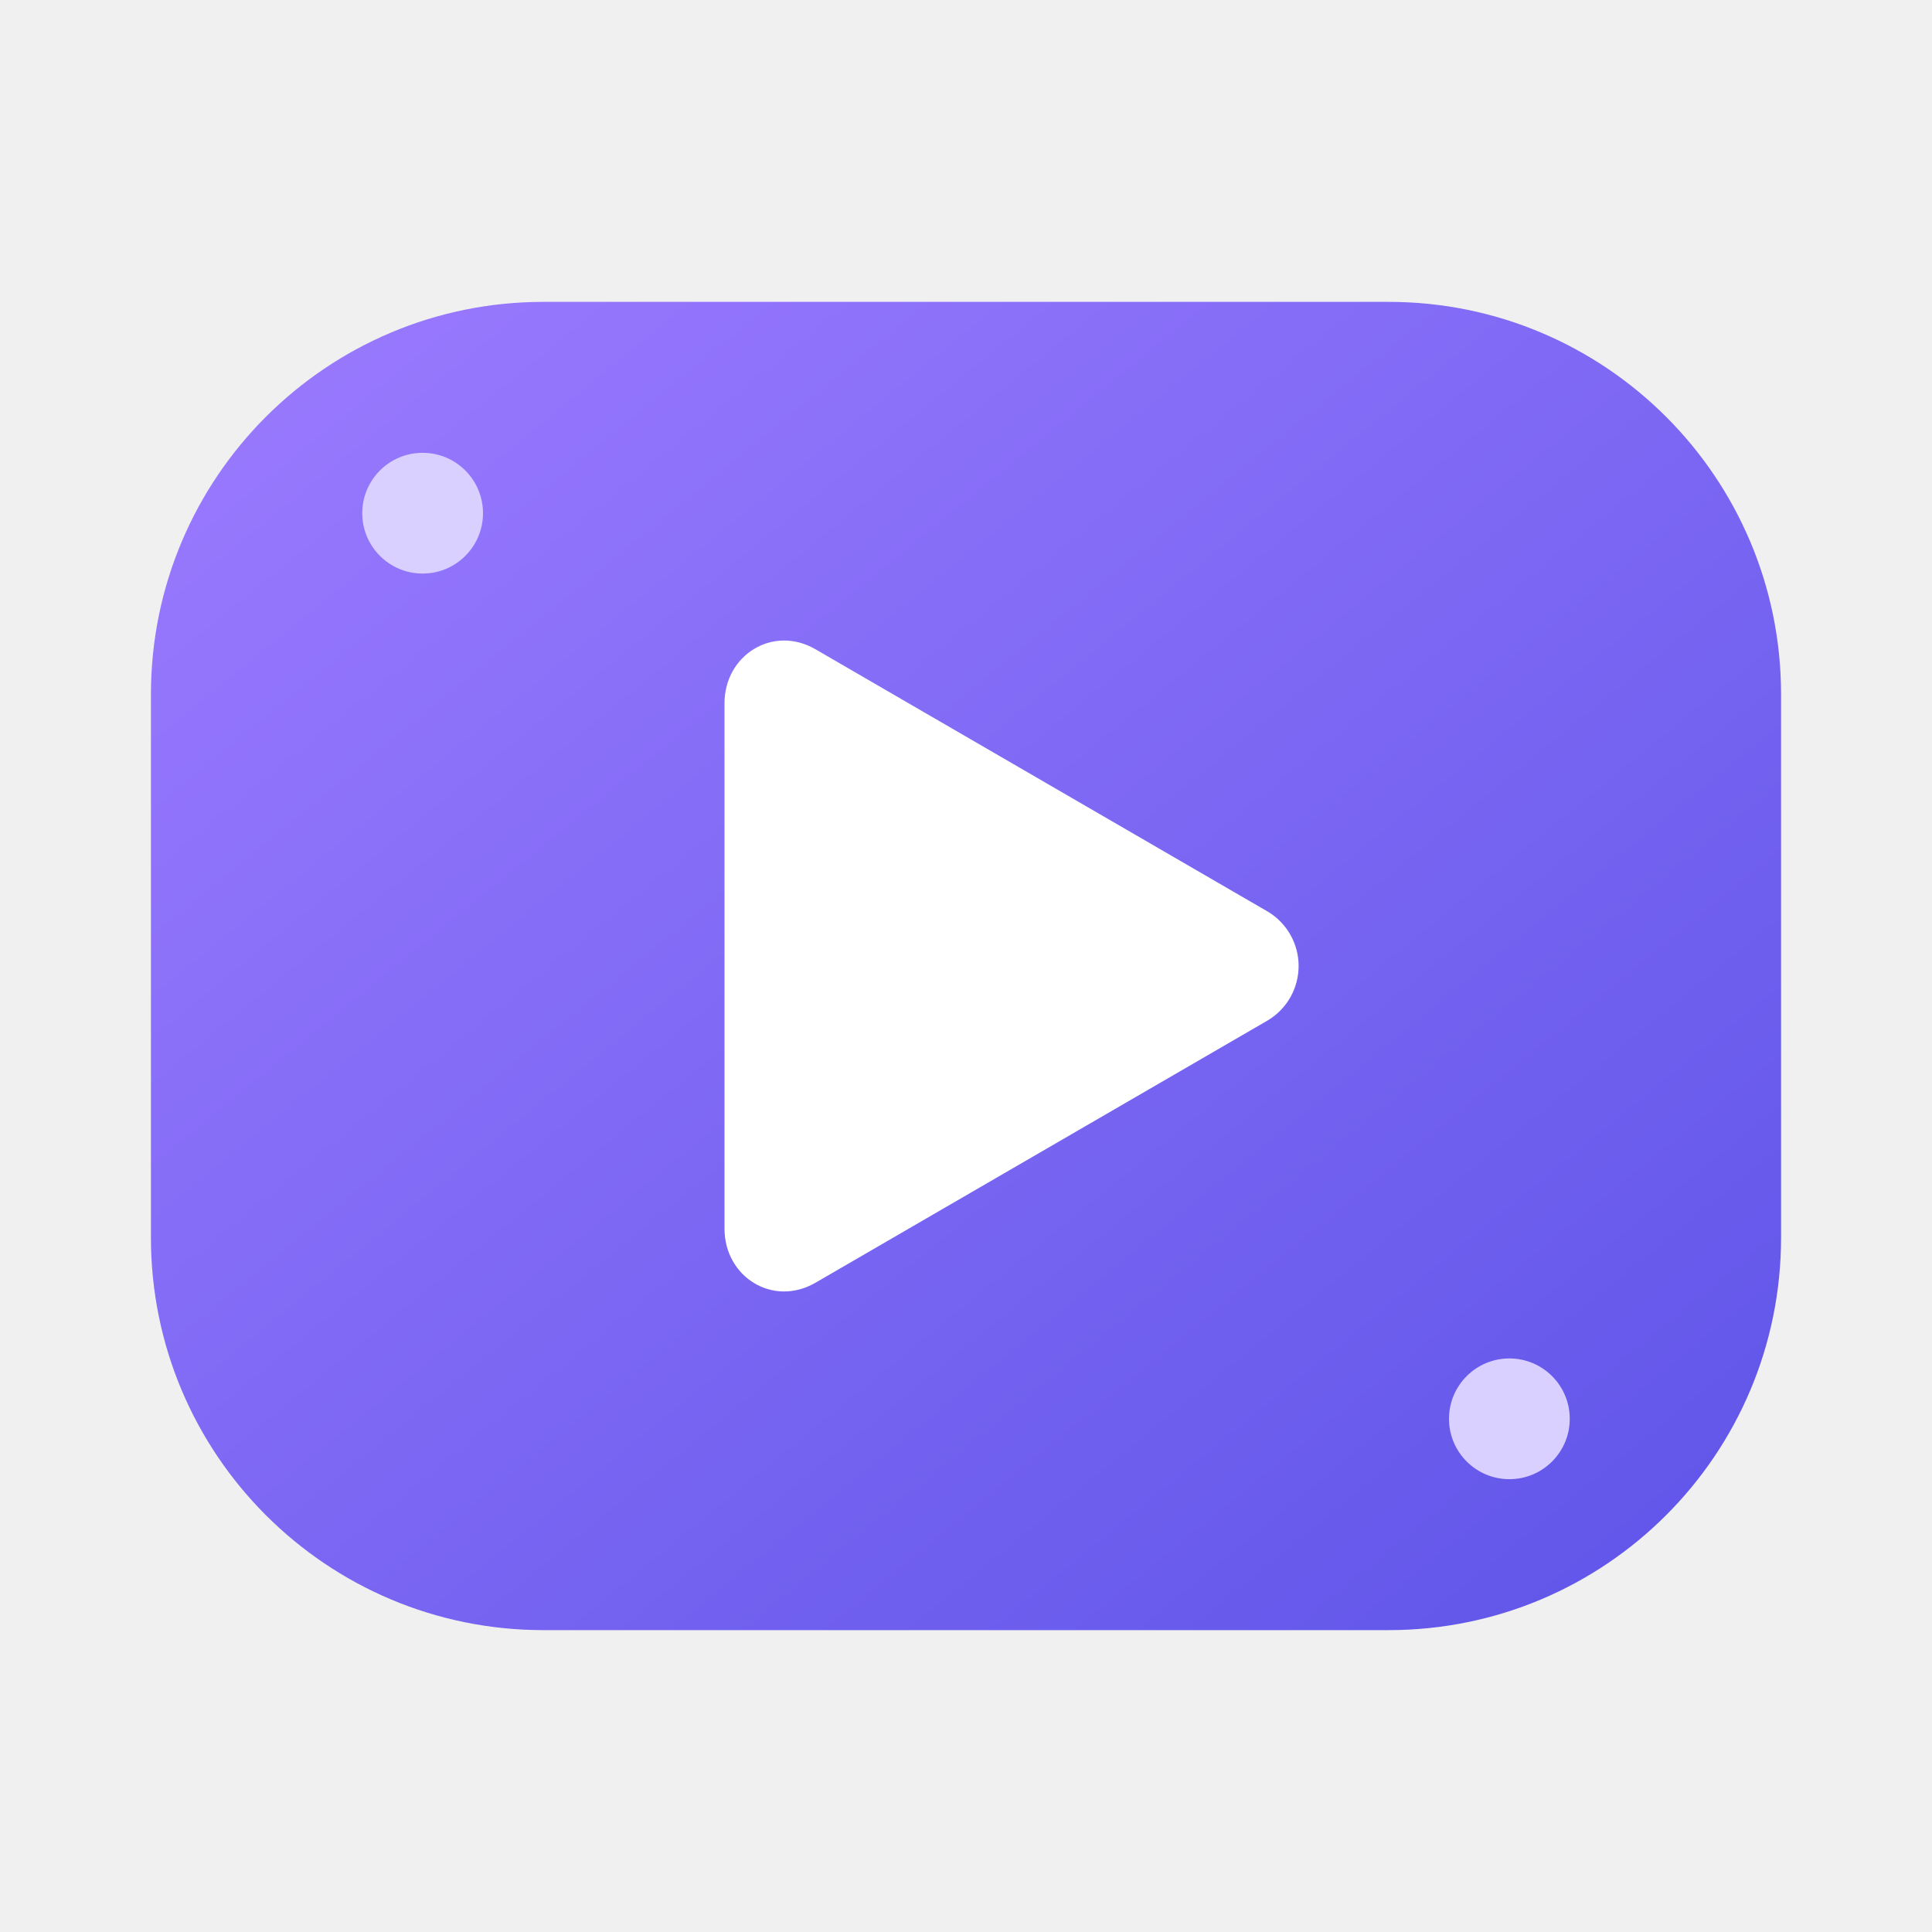
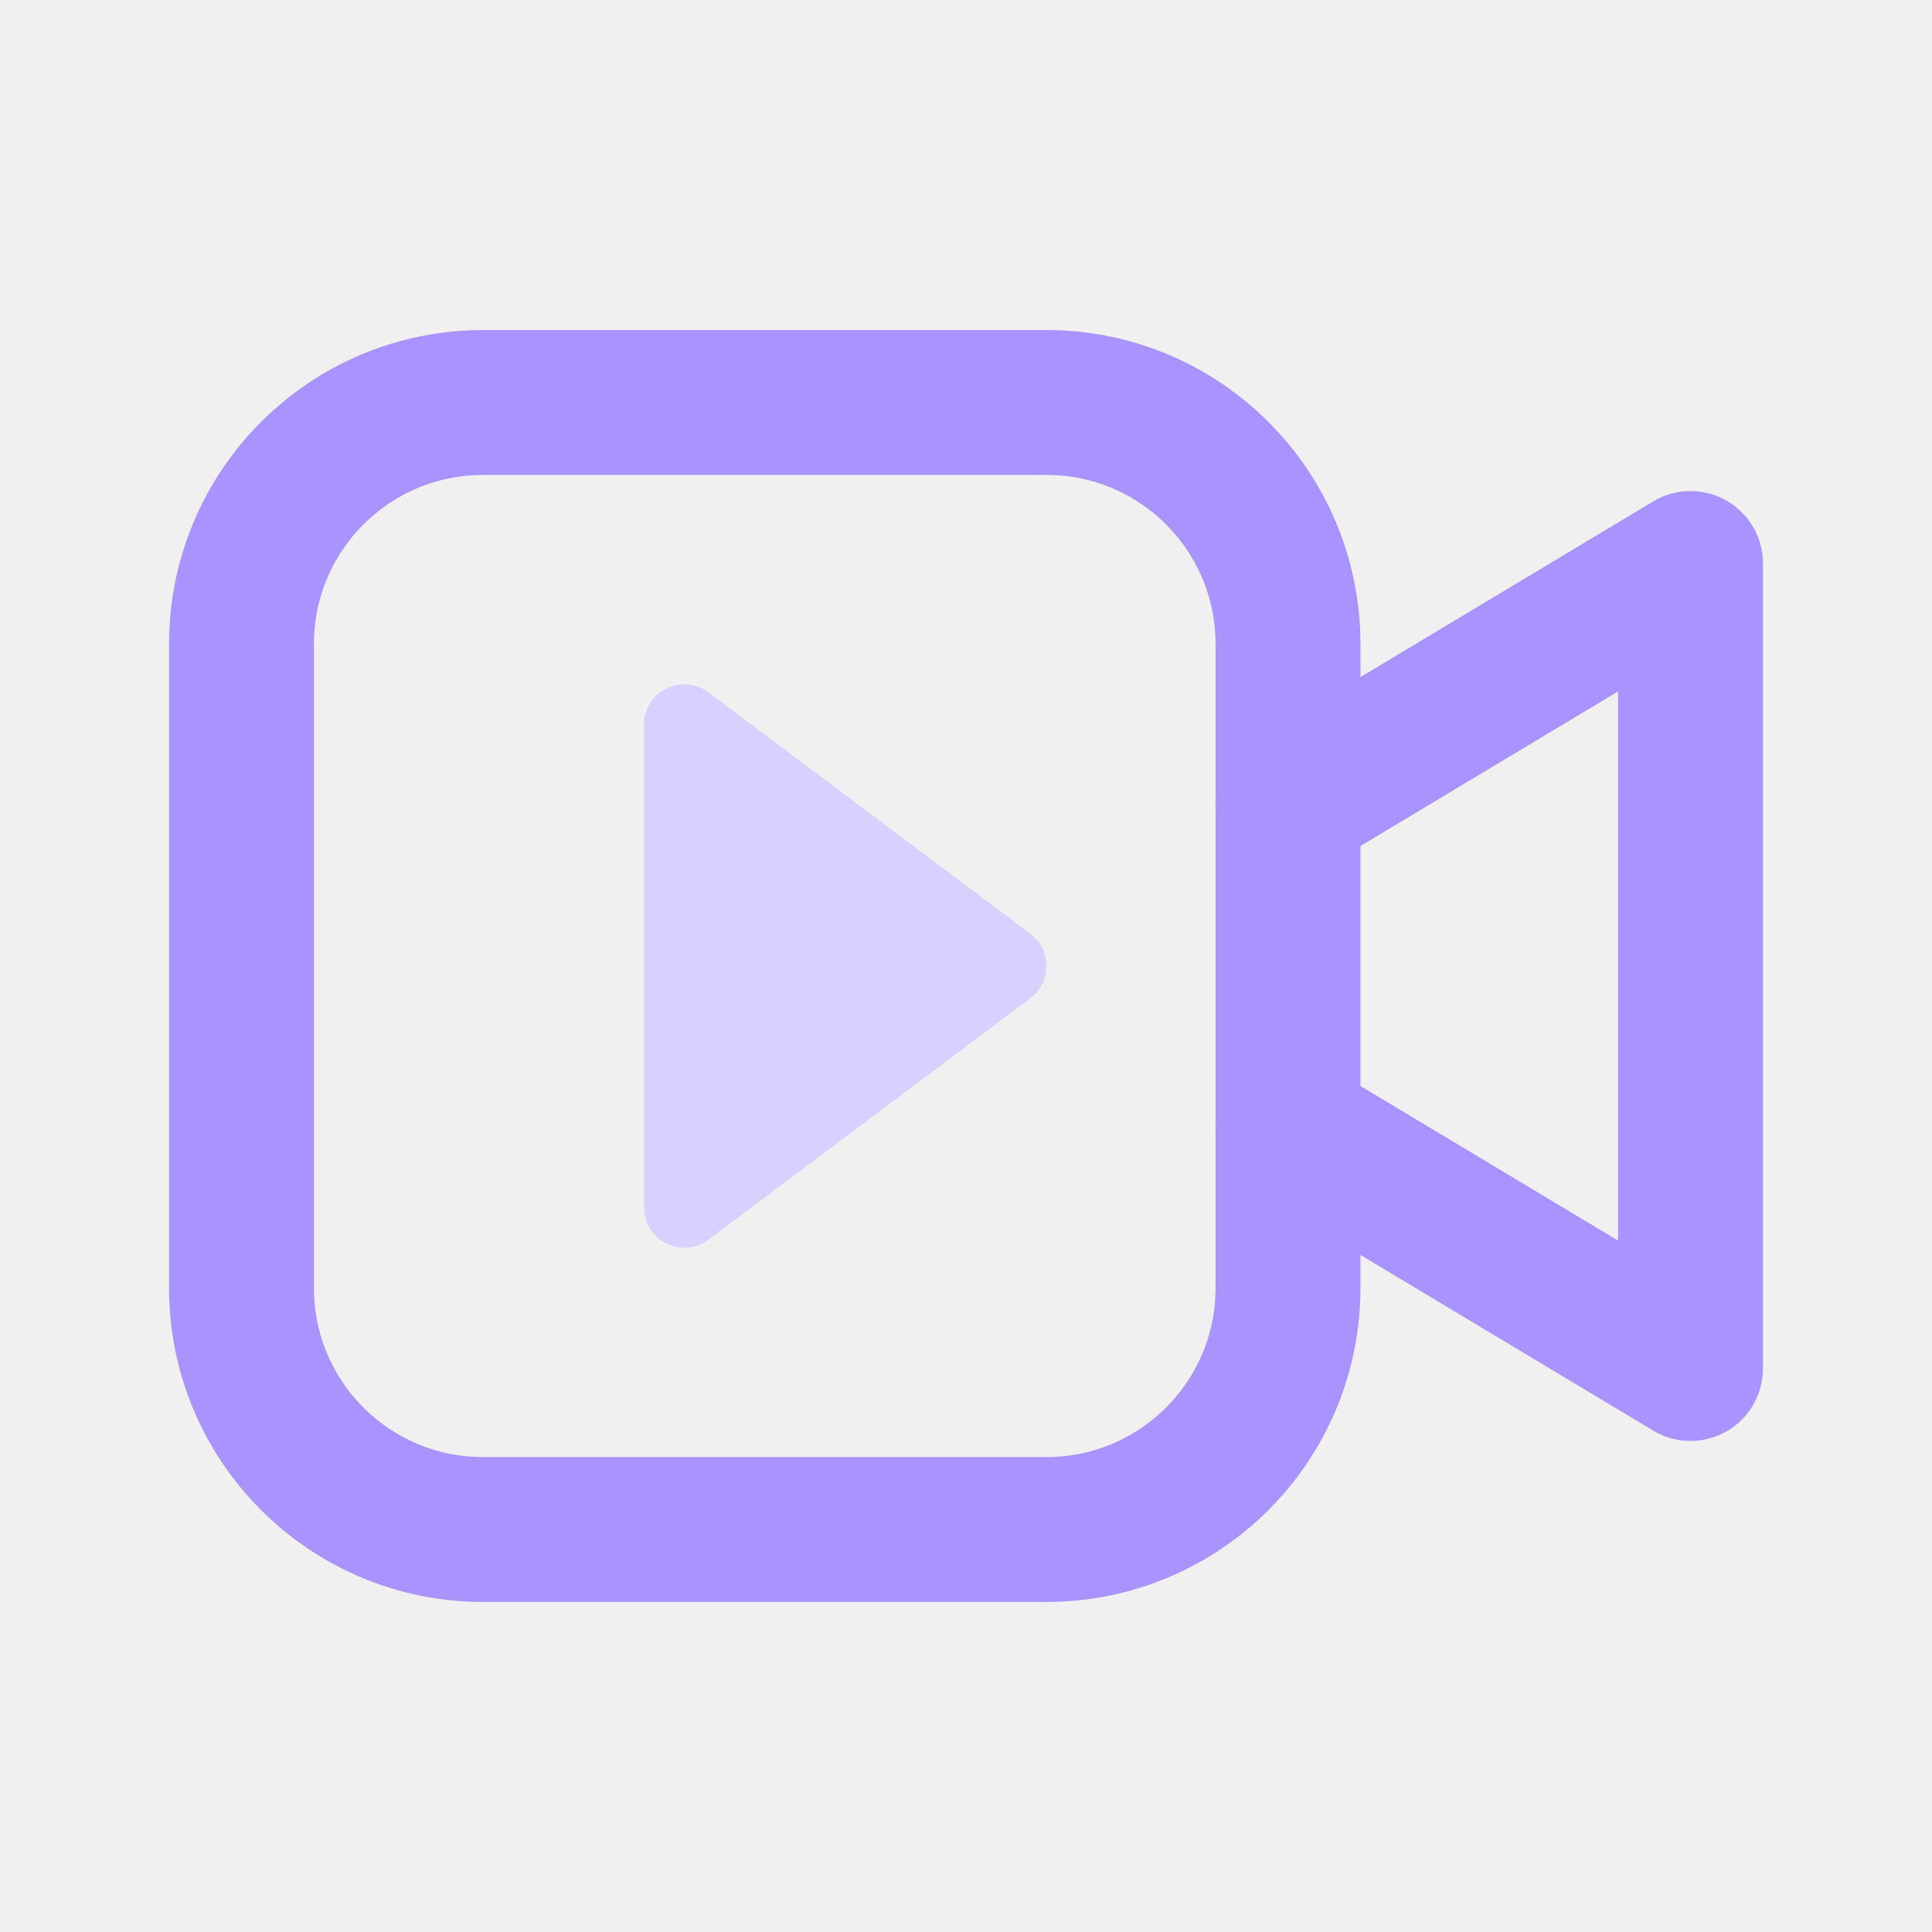
- <svg xmlns="http://www.w3.org/2000/svg" viewBox="0 0 64 64">
-   <defs>
-     <linearGradient id="v" x1="0" y1="0" x2="1" y2="1">
-       <stop stop-color="#9C7BFF" />
-       <stop offset="1" stop-color="#5D54E8" />
-     </linearGradient>
-   </defs>
-   <rect x="5" y="10" width="54" height="44" rx="13" fill="url(#v)" />
-   <path d="M27 21.5c-1.4-.8-3 .2-3 1.8v17.4c0 1.6 1.6 2.6 3 1.8l15-8.7a2.1 2.1 0 0 0 0-3.6l-15-8.7Z" fill="#fff" />
-   <circle cx="14" cy="17" r="2" fill="#D9D0FF" />
-   <circle cx="50" cy="47" r="2" fill="#D9D0FF" />
+ <svg xmlns="http://www.w3.org/2000/svg" viewBox="0 0 24 24" fill="none">
+   <rect x="3" y="5" width="13" height="14" rx="3" stroke="#A994FF" stroke-width="1.8" stroke-linejoin="round" />
+   <path d="m16 10 5-3v10l-5-3" stroke="#A994FF" stroke-width="1.8" stroke-linecap="round" stroke-linejoin="round" />
+   <path d="m8.5 9 4 3-4 3V9Z" fill="#D8D0FF" stroke="#D8D0FF" stroke-linejoin="round" />
</svg>
